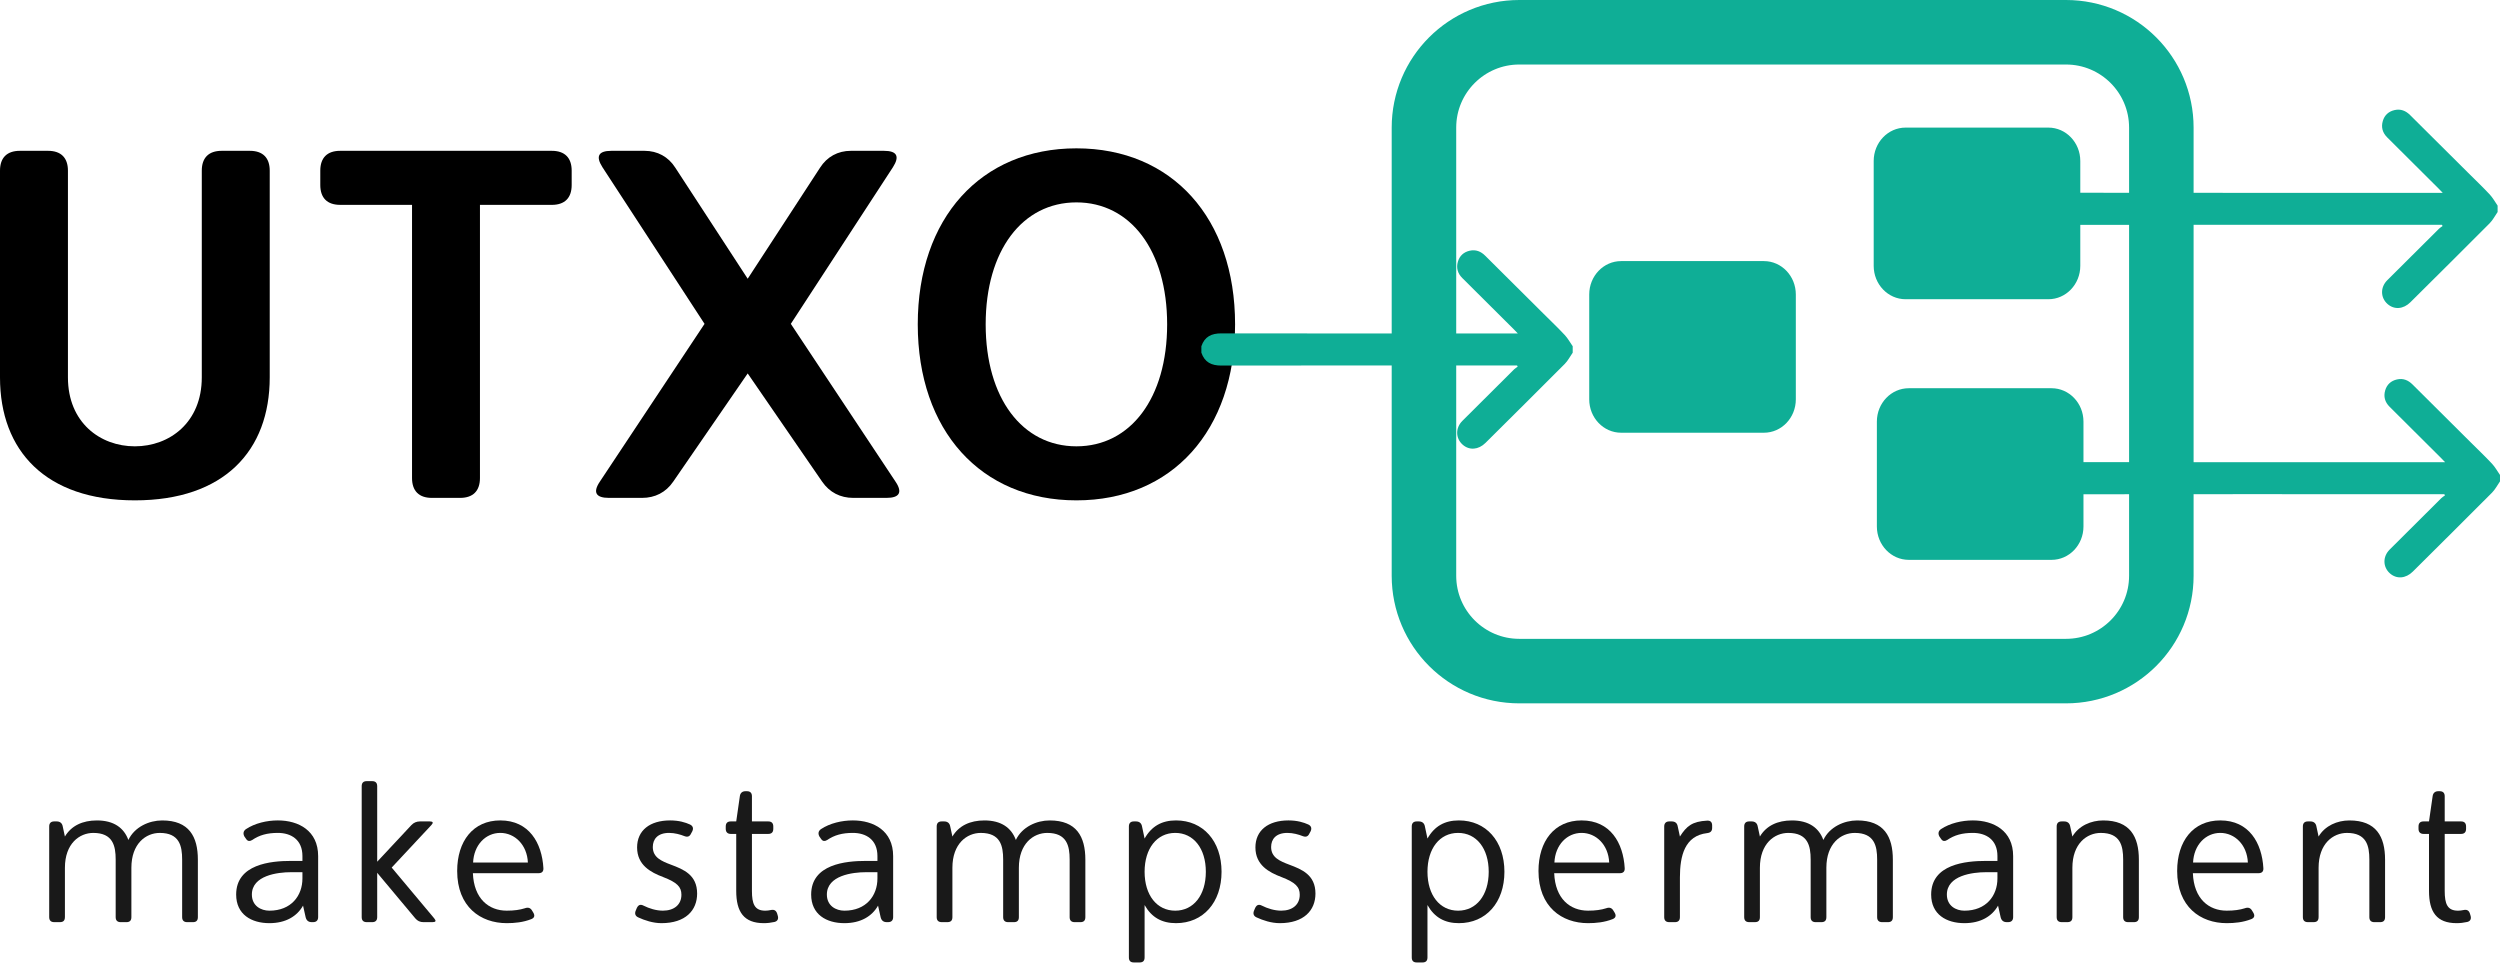
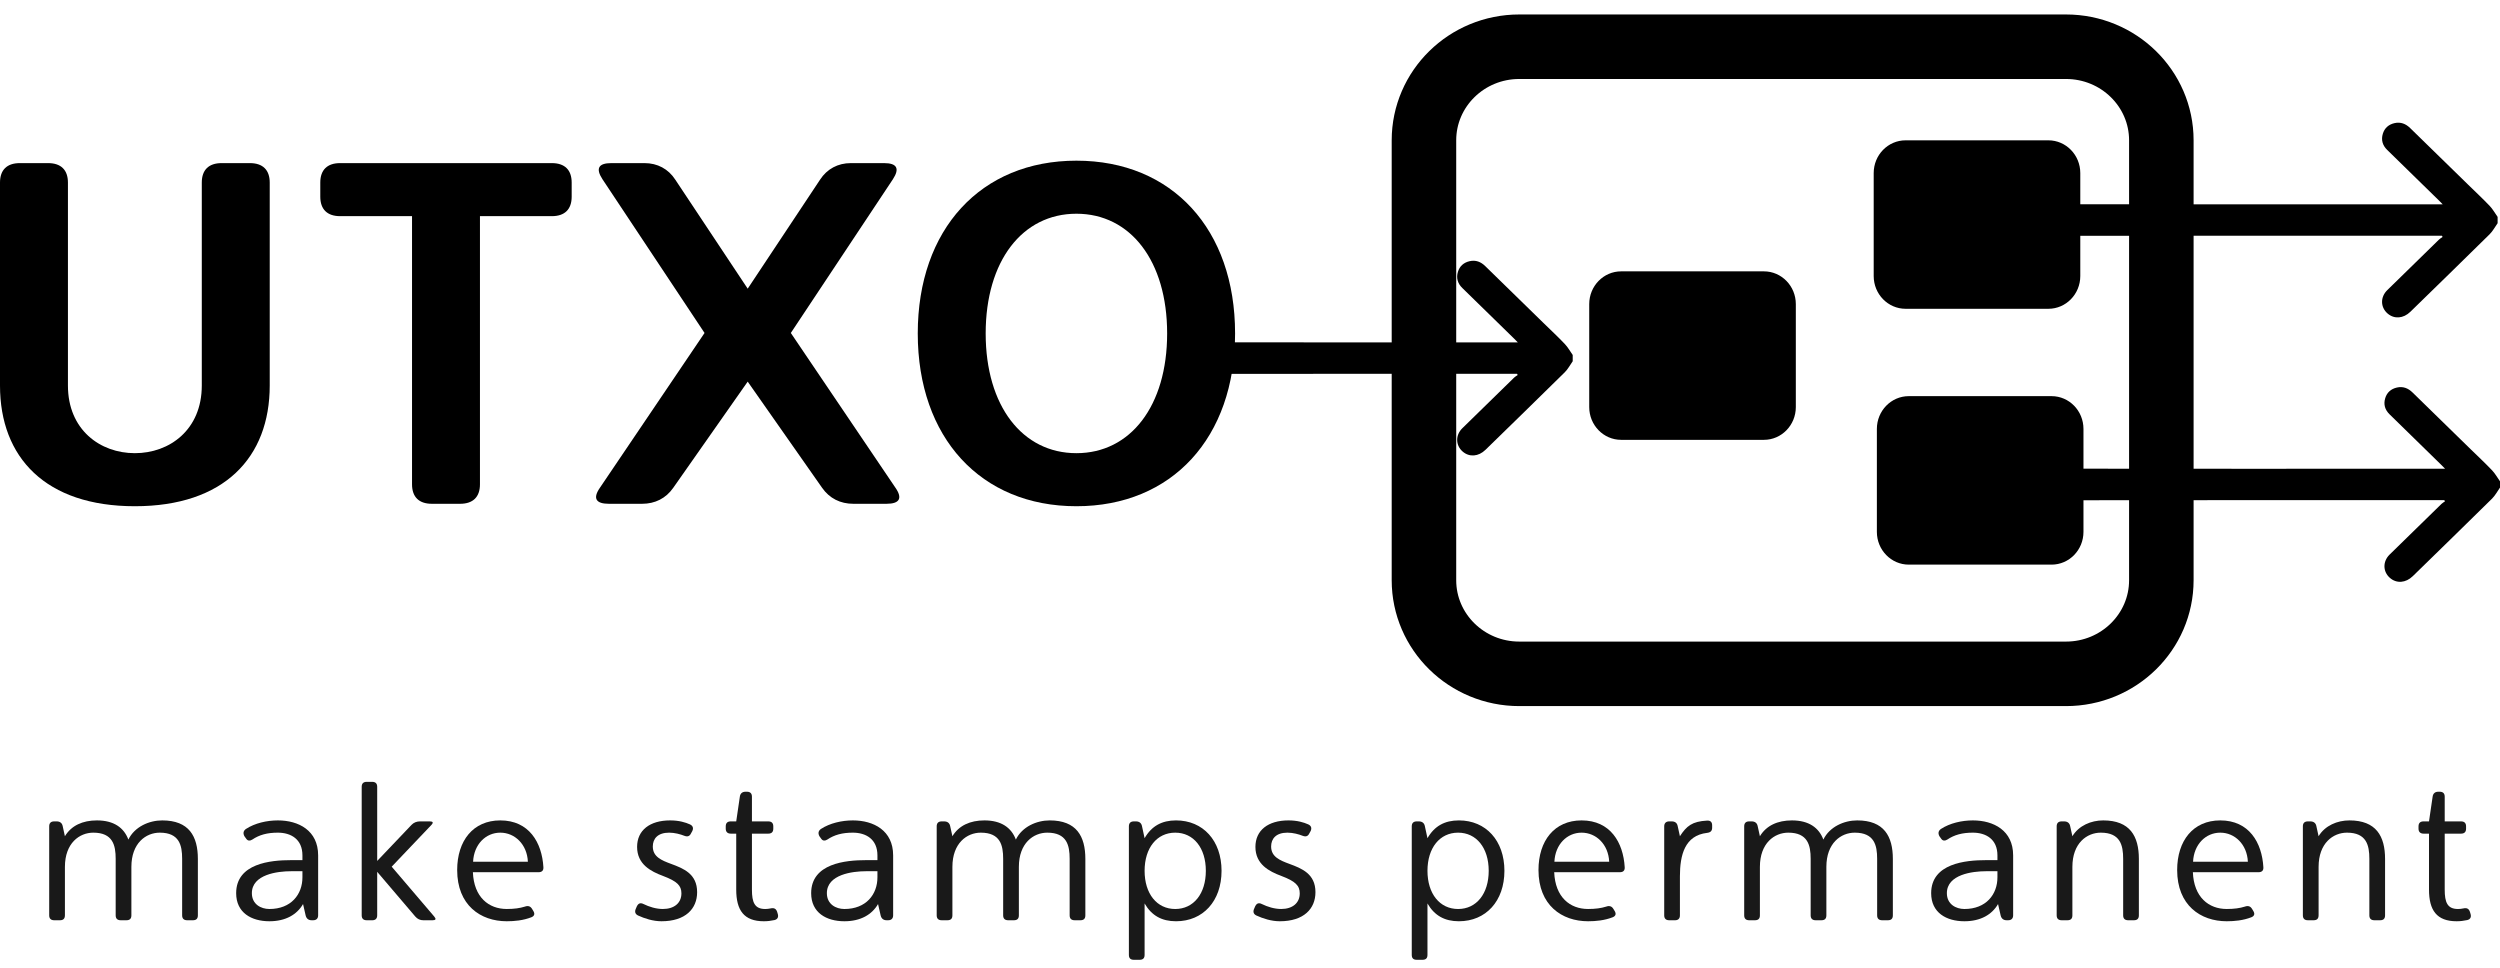
<svg xmlns="http://www.w3.org/2000/svg" width="155" height="60" viewBox="0 0 155 60" fill="none">
-   <path d="M134.003 35.697C134.003 38.962 131.357 41.608 128.091 41.608H94.197C90.932 41.608 88.285 38.962 88.285 35.697V7.912C88.285 4.647 90.932 2 94.197 2H128.091C131.357 2 134.003 4.647 134.003 7.912V35.697Z" stroke="#0FAE96" stroke-width="4" stroke-miterlimit="10" />
-   <path d="M111.341 24.76C111.341 25.903 110.456 26.829 109.363 26.829H100.51C99.418 26.829 98.532 25.903 98.532 24.76V18.257C98.532 17.114 99.418 16.188 100.51 16.188H109.363C110.456 16.188 111.341 17.114 111.341 18.257V24.76Z" fill="#0FAE96" />
-   <path d="M128.978 16.483C128.978 17.626 128.092 18.552 127 18.552H118.147C117.054 18.552 116.169 17.626 116.169 16.483V9.981C116.169 8.838 117.054 7.911 118.147 7.911H127C128.092 7.911 128.978 8.838 128.978 9.981V16.483Z" fill="#0FAE96" />
-   <path d="M129.175 32.642C129.175 33.785 128.29 34.711 127.197 34.711H118.344C117.252 34.711 116.366 33.785 116.366 32.642V26.139C116.366 24.996 117.252 24.07 118.344 24.07H127.197C128.29 24.07 129.175 24.996 129.175 26.139V32.642Z" fill="#0FAE96" />
-   <path d="M0 10.58C0 9.781 0.43 9.351 1.23 9.351H2.982C3.781 9.351 4.212 9.781 4.212 10.58V23.399C4.212 26.196 6.209 27.672 8.361 27.672C10.513 27.672 12.511 26.196 12.511 23.399V10.58C12.511 9.781 12.941 9.351 13.741 9.351H15.493C16.292 9.351 16.723 9.781 16.723 10.58V23.399C16.723 27.948 13.894 31.022 8.361 31.022C2.828 31.022 0 27.948 0 23.399V10.58Z" fill="black" />
-   <path d="M34.214 9.351C35.014 9.351 35.444 9.781 35.444 10.58V11.472C35.444 12.271 35.014 12.702 34.214 12.702H29.757V29.639C29.757 30.439 29.326 30.869 28.527 30.869H26.775C25.976 30.869 25.546 30.439 25.546 29.639V12.701H21.088C20.289 12.701 19.858 12.271 19.858 11.472V10.58C19.858 9.781 20.289 9.351 21.088 9.351L34.214 9.351Z" fill="black" />
-   <path d="M43.682 20.079L37.35 10.365C36.919 9.689 37.104 9.351 37.903 9.351H39.962C40.762 9.351 41.438 9.72 41.868 10.396L46.357 17.282L50.844 10.396C51.275 9.72 51.951 9.351 52.75 9.351H54.81C55.609 9.351 55.794 9.689 55.363 10.365L49.031 20.079L55.517 29.854C55.978 30.531 55.763 30.869 54.964 30.869H52.904C52.105 30.869 51.429 30.531 50.967 29.854L46.357 23.153L41.745 29.854C41.285 30.531 40.608 30.869 39.809 30.869H37.749C36.95 30.869 36.735 30.531 37.196 29.854L43.682 20.079Z" fill="black" />
-   <path d="M66.738 9.197C72.671 9.197 76.575 13.531 76.575 20.11C76.575 26.688 72.671 31.022 66.738 31.022C60.805 31.022 56.901 26.688 56.901 20.11C56.901 13.531 60.805 9.197 66.738 9.197ZM66.738 27.672C70.088 27.672 72.363 24.69 72.363 20.11C72.363 15.53 70.088 12.548 66.738 12.548C63.387 12.548 61.112 15.53 61.112 20.11C61.112 24.69 63.387 27.672 66.738 27.672Z" fill="black" />
+   <path d="M134.003 35.974C134.003 39.179 131.357 41.778 128.091 41.778H94.197C90.932 41.778 88.285 39.179 88.285 35.974V8.7C88.285 5.495 90.932 2.897 94.197 2.897H128.091C131.357 2.897 134.003 5.495 134.003 8.7V35.974Z" stroke="black" stroke-width="4" stroke-miterlimit="10" />
+   <path d="M111.341 25.239C111.341 26.361 110.456 27.27 109.363 27.27H100.51C99.418 27.27 98.532 26.361 98.532 25.239V18.855C98.532 17.734 99.418 16.824 100.51 16.824H109.363C110.456 16.824 111.341 17.734 111.341 18.855V25.239Z" fill="black" />
+   <path d="M128.978 17.114C128.978 18.236 128.092 19.145 127 19.145H118.147C117.054 19.145 116.169 18.236 116.169 17.114V10.731C116.169 9.609 117.054 8.7 118.147 8.7H127C128.092 8.7 128.978 9.609 128.978 10.731V17.114Z" fill="black" />
+   <path d="M129.175 32.976C129.175 34.098 128.29 35.007 127.197 35.007H118.344C117.252 35.007 116.366 34.098 116.366 32.976V26.593C116.366 25.471 117.252 24.561 118.344 24.561H127.197C128.29 24.561 129.175 25.471 129.175 26.593V32.976Z" fill="black" />
+   <path d="M0 11.32C0 10.535 0.43 10.113 1.23 10.113H2.982C3.781 10.113 4.212 10.535 4.212 11.32V23.903C4.212 26.648 6.209 28.097 8.361 28.097C10.513 28.097 12.511 26.648 12.511 23.903V11.32C12.511 10.535 12.941 10.113 13.741 10.113H15.493C16.292 10.113 16.723 10.535 16.723 11.32V23.903C16.723 28.368 13.894 31.386 8.361 31.386C2.828 31.386 0 28.368 0 23.903V11.32Z" fill="black" />
+   <path d="M34.214 10.113C35.014 10.113 35.444 10.535 35.444 11.32V12.195C35.444 12.979 35.014 13.402 34.214 13.402H29.757V30.028C29.757 30.813 29.326 31.235 28.527 31.235H26.775C25.976 31.235 25.546 30.813 25.546 30.028V13.402H21.088C20.289 13.402 19.858 12.979 19.858 12.195V11.319C19.858 10.535 20.289 10.113 21.088 10.113L34.214 10.113Z" fill="black" />
+   <path d="M43.682 20.644L37.35 11.108C36.919 10.445 37.104 10.113 37.903 10.113H39.962C40.762 10.113 41.438 10.475 41.868 11.139L46.357 17.898L50.844 11.139C51.275 10.475 51.951 10.113 52.75 10.113H54.81C55.609 10.113 55.794 10.444 55.363 11.108L49.031 20.644L55.517 30.239C55.978 30.903 55.763 31.235 54.964 31.235H52.904C52.105 31.235 51.429 30.903 50.967 30.239L46.357 23.661L41.745 30.239C41.285 30.903 40.608 31.235 39.809 31.235H37.749C36.95 31.235 36.735 30.903 37.196 30.239L43.682 20.644Z" fill="black" />
+   <path d="M66.738 9.962C72.671 9.962 76.575 14.216 76.575 20.674C76.575 27.131 72.671 31.386 66.738 31.386C60.805 31.386 56.901 27.131 56.901 20.674C56.901 14.216 60.805 9.962 66.738 9.962ZM66.738 28.097C70.088 28.097 72.363 25.17 72.363 20.674C72.363 16.178 70.088 13.251 66.738 13.251C63.387 13.251 61.112 16.178 61.112 20.674C61.112 25.17 63.387 28.097 66.738 28.097Z" fill="black" />
  <g opacity="0.9">
-     <path d="M4.024 56.861C4.024 57.074 3.924 57.173 3.712 57.173H3.362C3.15 57.173 3.05 57.061 3.05 56.861V51.241C3.05 51.041 3.15 50.928 3.362 50.928H3.512C3.712 50.928 3.849 51.028 3.887 51.228L4.024 51.865C4.424 51.191 5.123 50.867 6.01 50.867C7.059 50.867 7.684 51.329 7.959 52.078C8.346 51.266 9.245 50.867 10.057 50.867C11.718 50.867 12.268 51.865 12.268 53.302V56.862C12.268 57.074 12.168 57.174 11.956 57.174H11.606C11.393 57.174 11.293 57.061 11.293 56.862V53.289C11.293 52.44 11.119 51.641 9.907 51.641C9.045 51.641 8.146 52.303 8.146 53.801V56.862C8.146 57.074 8.046 57.174 7.834 57.174H7.484C7.272 57.174 7.172 57.061 7.172 56.862V53.289C7.172 52.44 6.997 51.641 5.786 51.641C4.924 51.641 4.025 52.303 4.025 53.801V56.861H4.024Z" fill="black" />
-     <path d="M18.789 56.149C18.414 56.811 17.715 57.236 16.703 57.236C15.591 57.236 14.642 56.699 14.642 55.462C14.642 53.576 16.79 53.377 18.039 53.377H18.751V53.077C18.751 52.052 18.039 51.64 17.227 51.64C16.565 51.64 16.078 51.778 15.641 52.077C15.566 52.127 15.503 52.14 15.453 52.14C15.366 52.14 15.304 52.09 15.241 51.99L15.154 51.865C15.054 51.678 15.091 51.515 15.254 51.403C15.803 51.041 16.54 50.866 17.227 50.866C18.514 50.866 19.725 51.503 19.725 53.077V56.861C19.725 57.061 19.613 57.173 19.413 57.173H19.326C19.126 57.173 19.001 57.073 18.951 56.873L18.789 56.149ZM18.04 54.076C17.215 54.076 15.616 54.276 15.616 55.462C15.616 56.162 16.178 56.462 16.703 56.462C18.052 56.462 18.751 55.537 18.751 54.463V54.076H18.04Z" fill="black" />
-     <path d="M22.737 57.173C22.537 57.173 22.425 57.074 22.425 56.861V48.743C22.425 48.53 22.537 48.431 22.737 48.431H23.074C23.274 48.431 23.386 48.53 23.386 48.743V53.426L25.509 51.153C25.647 51.004 25.834 50.928 26.034 50.928H26.646C26.846 50.928 26.884 51.004 26.746 51.153L24.285 53.789L26.921 56.937C27.058 57.099 27.021 57.174 26.808 57.174H26.259C26.047 57.174 25.884 57.099 25.747 56.937L23.386 54.114V56.862C23.386 57.074 23.274 57.174 23.074 57.174H22.737V57.173Z" fill="black" />
-     <path d="M29.319 54.138C29.382 55.725 30.306 56.461 31.418 56.461C31.88 56.461 32.229 56.411 32.542 56.312C32.742 56.237 32.892 56.286 32.991 56.461L33.066 56.586C33.179 56.774 33.129 56.911 32.941 56.986C32.429 57.186 31.905 57.236 31.418 57.236C29.794 57.236 28.345 56.224 28.345 54.001C28.345 52.152 29.332 50.866 31.018 50.866C32.804 50.866 33.603 52.265 33.691 53.826C33.703 54.026 33.603 54.138 33.391 54.138H29.319ZM29.332 53.476H32.729C32.679 52.377 31.918 51.64 31.018 51.64C30.119 51.64 29.382 52.377 29.332 53.476Z" fill="black" />
-     <path d="M39.487 56.286C39.55 56.162 39.625 56.099 39.725 56.099C39.775 56.099 39.837 56.112 39.9 56.149C40.249 56.324 40.674 56.461 41.099 56.461C41.798 56.461 42.248 56.087 42.248 55.475C42.248 54.988 41.986 54.713 41.111 54.376C40.349 54.088 39.5 53.639 39.5 52.54C39.5 51.49 40.287 50.866 41.548 50.866C42.098 50.866 42.498 50.991 42.772 51.116C42.96 51.203 43.01 51.353 42.922 51.541L42.847 51.678C42.76 51.865 42.635 51.915 42.435 51.84C42.185 51.74 41.836 51.64 41.486 51.64C40.774 51.64 40.474 52.028 40.474 52.515C40.474 53.164 41.011 53.389 41.611 53.614C42.372 53.901 43.222 54.238 43.222 55.4C43.222 56.449 42.497 57.236 41.011 57.236C40.486 57.236 39.962 57.061 39.562 56.874C39.375 56.786 39.337 56.624 39.425 56.436L39.487 56.286Z" fill="black" />
-     <path d="M46.62 51.703V55.237C46.62 56.037 46.782 56.462 47.444 56.462C47.557 56.462 47.669 56.449 47.781 56.424C47.994 56.374 48.118 56.449 48.181 56.636L48.218 56.761C48.281 56.961 48.218 57.111 48.019 57.161C47.794 57.211 47.582 57.236 47.357 57.236C46.12 57.236 45.646 56.537 45.646 55.238V51.703H45.308C45.109 51.703 44.996 51.59 44.996 51.39V51.241C44.996 51.028 45.109 50.928 45.308 50.928H45.646L45.87 49.367C45.895 49.168 46.02 49.055 46.22 49.055H46.308C46.507 49.055 46.62 49.155 46.62 49.367V50.928H47.632C47.844 50.928 47.944 51.041 47.944 51.241V51.39C47.944 51.603 47.831 51.703 47.632 51.703H46.62Z" fill="black" />
-     <path d="M54.439 56.149C54.064 56.811 53.365 57.236 52.353 57.236C51.241 57.236 50.292 56.699 50.292 55.462C50.292 53.576 52.44 53.377 53.689 53.377H54.401V53.077C54.401 52.052 53.689 51.64 52.877 51.64C52.215 51.64 51.728 51.778 51.291 52.077C51.216 52.127 51.153 52.14 51.103 52.14C51.016 52.14 50.954 52.09 50.891 51.99L50.804 51.865C50.704 51.678 50.741 51.515 50.904 51.403C51.453 51.041 52.19 50.866 52.877 50.866C54.164 50.866 55.375 51.503 55.375 53.077V56.861C55.375 57.061 55.263 57.173 55.063 57.173H54.976C54.776 57.173 54.651 57.073 54.601 56.873L54.439 56.149ZM53.689 54.076C52.865 54.076 51.266 54.276 51.266 55.462C51.266 56.162 51.828 56.462 52.353 56.462C53.702 56.462 54.401 55.537 54.401 54.463V54.076H53.689Z" fill="black" />
-     <path d="M59.049 56.861C59.049 57.074 58.949 57.173 58.736 57.173H58.387C58.174 57.173 58.075 57.061 58.075 56.861V51.241C58.075 51.041 58.174 50.928 58.387 50.928H58.537C58.736 50.928 58.874 51.028 58.911 51.228L59.049 51.865C59.449 51.191 60.148 50.867 61.035 50.867C62.084 50.867 62.708 51.329 62.983 52.078C63.37 51.266 64.269 50.867 65.081 50.867C66.742 50.867 67.292 51.865 67.292 53.302V56.862C67.292 57.074 67.192 57.174 66.98 57.174H66.63C66.418 57.174 66.318 57.061 66.318 56.862V53.289C66.318 52.44 66.143 51.641 64.932 51.641C64.07 51.641 63.17 52.303 63.17 53.801V56.862C63.17 57.074 63.071 57.174 62.858 57.174H62.508C62.296 57.174 62.196 57.061 62.196 56.862V53.289C62.196 52.44 62.022 51.641 60.81 51.641C59.948 51.641 59.049 52.303 59.049 53.801L59.049 56.861Z" fill="black" />
-     <path d="M70.965 51.99C71.402 51.216 72.04 50.866 72.914 50.866C74.587 50.866 75.736 52.14 75.736 54.051C75.736 55.962 74.587 57.236 72.914 57.236C72.04 57.236 71.402 56.886 70.965 56.112V59.359C70.965 59.572 70.865 59.672 70.653 59.672H70.303C70.091 59.672 69.991 59.572 69.991 59.359V51.241C69.991 51.028 70.104 50.928 70.303 50.928H70.428C70.628 50.928 70.765 51.028 70.803 51.228L70.965 51.99ZM72.864 51.64C71.727 51.64 70.965 52.602 70.965 54.051C70.965 55.5 71.727 56.462 72.864 56.462C74.001 56.462 74.762 55.5 74.762 54.051C74.762 52.602 74.001 51.64 72.864 51.64Z" fill="black" />
-     <path d="M77.823 56.286C77.886 56.162 77.961 56.099 78.061 56.099C78.111 56.099 78.173 56.112 78.236 56.149C78.585 56.324 79.01 56.461 79.435 56.461C80.134 56.461 80.584 56.087 80.584 55.475C80.584 54.988 80.321 54.713 79.447 54.376C78.685 54.088 77.836 53.639 77.836 52.54C77.836 51.49 78.623 50.866 79.884 50.866C80.433 50.866 80.833 50.991 81.108 51.116C81.295 51.203 81.345 51.353 81.258 51.541L81.183 51.678C81.096 51.865 80.971 51.915 80.77 51.84C80.521 51.74 80.171 51.64 79.821 51.64C79.109 51.64 78.81 52.028 78.81 52.515C78.81 53.164 79.347 53.389 79.946 53.614C80.708 53.901 81.558 54.238 81.558 55.4C81.558 56.449 80.833 57.236 79.347 57.236C78.822 57.236 78.298 57.061 77.898 56.874C77.711 56.786 77.673 56.624 77.76 56.436L77.823 56.286Z" fill="black" />
-     <path d="M88.503 51.99C88.94 51.216 89.578 50.866 90.452 50.866C92.125 50.866 93.274 52.14 93.274 54.051C93.274 55.962 92.125 57.236 90.452 57.236C89.578 57.236 88.94 56.886 88.503 56.112V59.359C88.503 59.572 88.403 59.672 88.191 59.672H87.841C87.629 59.672 87.529 59.572 87.529 59.359V51.241C87.529 51.028 87.642 50.928 87.841 50.928H87.966C88.166 50.928 88.303 51.028 88.341 51.228L88.503 51.99ZM90.402 51.64C89.265 51.64 88.503 52.602 88.503 54.051C88.503 55.5 89.265 56.462 90.402 56.462C91.539 56.462 92.3 55.5 92.3 54.051C92.3 52.602 91.539 51.64 90.402 51.64Z" fill="black" />
-     <path d="M96.36 54.138C96.423 55.725 97.347 56.461 98.459 56.461C98.921 56.461 99.27 56.411 99.583 56.312C99.782 56.237 99.933 56.286 100.032 56.461L100.108 56.586C100.22 56.774 100.17 56.911 99.982 56.986C99.471 57.186 98.946 57.236 98.459 57.236C96.835 57.236 95.386 56.224 95.386 54.001C95.386 52.152 96.373 50.866 98.059 50.866C99.845 50.866 100.644 52.265 100.732 53.826C100.744 54.026 100.644 54.138 100.432 54.138H96.36ZM96.373 53.476H99.77C99.72 52.377 98.959 51.64 98.059 51.64C97.16 51.64 96.423 52.377 96.373 53.476Z" fill="black" />
-     <path d="M103.493 57.173C103.281 57.173 103.181 57.061 103.181 56.861V51.241C103.181 51.041 103.293 50.928 103.493 50.928H103.643C103.855 50.928 103.98 51.028 104.017 51.228L104.155 51.866C104.567 51.216 104.917 50.929 105.841 50.879C106.041 50.867 106.153 50.966 106.153 51.179V51.329C106.153 51.528 106.053 51.629 105.841 51.653C104.455 51.816 104.155 53.052 104.155 54.401V56.862C104.155 57.062 104.055 57.174 103.843 57.174H103.493V57.173Z" fill="black" />
-     <path d="M109.114 56.861C109.114 57.074 109.014 57.173 108.801 57.173H108.452C108.239 57.173 108.14 57.061 108.14 56.861V51.241C108.14 51.041 108.239 50.928 108.452 50.928H108.602C108.801 50.928 108.939 51.028 108.976 51.228L109.114 51.865C109.513 51.191 110.213 50.867 111.1 50.867C112.149 50.867 112.773 51.329 113.048 52.078C113.435 51.266 114.334 50.867 115.146 50.867C116.808 50.867 117.357 51.865 117.357 53.302V56.862C117.357 57.074 117.257 57.174 117.045 57.174H116.695C116.483 57.174 116.383 57.061 116.383 56.862V53.289C116.383 52.44 116.208 51.641 114.996 51.641C114.135 51.641 113.235 52.303 113.235 53.801V56.862C113.235 57.074 113.136 57.174 112.923 57.174H112.573C112.361 57.174 112.261 57.061 112.261 56.862V53.289C112.261 52.44 112.086 51.641 110.875 51.641C110.013 51.641 109.114 52.303 109.114 53.801V56.861H109.114Z" fill="black" />
-     <path d="M123.879 56.149C123.504 56.811 122.804 57.236 121.793 57.236C120.681 57.236 119.732 56.699 119.732 55.462C119.732 53.576 121.88 53.377 123.129 53.377H123.841V53.077C123.841 52.052 123.129 51.64 122.317 51.64C121.655 51.64 121.168 51.778 120.731 52.077C120.656 52.127 120.593 52.14 120.543 52.14C120.456 52.14 120.393 52.09 120.331 51.99L120.244 51.865C120.144 51.678 120.181 51.515 120.344 51.403C120.893 51.041 121.63 50.866 122.317 50.866C123.604 50.866 124.815 51.503 124.815 53.077V56.861C124.815 57.061 124.703 57.173 124.503 57.173H124.416C124.216 57.173 124.091 57.073 124.041 56.873L123.879 56.149ZM123.129 54.076C122.305 54.076 120.706 54.276 120.706 55.462C120.706 56.162 121.268 56.462 121.793 56.462C123.142 56.462 123.841 55.537 123.841 54.463V54.076H123.129Z" fill="black" />
-     <path d="M128.488 56.861C128.488 57.074 128.388 57.173 128.176 57.173H127.826C127.614 57.173 127.514 57.061 127.514 56.861V51.241C127.514 51.041 127.614 50.928 127.826 50.928H127.976C128.175 50.928 128.313 51.028 128.35 51.228L128.488 51.865C128.888 51.191 129.649 50.867 130.399 50.867C132.06 50.867 132.61 51.865 132.61 53.302V56.862C132.61 57.074 132.51 57.174 132.297 57.174H131.948C131.736 57.174 131.636 57.061 131.636 56.862V53.289C131.636 52.44 131.461 51.641 130.249 51.641C129.387 51.641 128.488 52.303 128.488 53.801L128.488 56.861Z" fill="black" />
-     <path d="M135.958 54.138C136.02 55.725 136.945 56.461 138.056 56.461C138.518 56.461 138.868 56.411 139.18 56.312C139.38 56.237 139.53 56.286 139.63 56.461L139.705 56.586C139.818 56.774 139.768 56.911 139.58 56.986C139.068 57.186 138.543 57.236 138.056 57.236C136.432 57.236 134.984 56.224 134.984 54.001C134.984 52.152 135.97 50.866 137.657 50.866C139.443 50.866 140.242 52.265 140.329 53.826C140.342 54.026 140.242 54.138 140.029 54.138H135.958ZM135.97 53.476H139.368C139.318 52.377 138.556 51.64 137.657 51.64C136.757 51.64 136.02 52.377 135.97 53.476Z" fill="black" />
-     <path d="M143.752 56.861C143.752 57.074 143.652 57.173 143.44 57.173H143.09C142.878 57.173 142.778 57.061 142.778 56.861V51.241C142.778 51.041 142.878 50.928 143.09 50.928H143.24C143.44 50.928 143.578 51.028 143.615 51.228L143.752 51.865C144.152 51.191 144.914 50.867 145.663 50.867C147.324 50.867 147.874 51.865 147.874 53.302V56.862C147.874 57.074 147.774 57.174 147.562 57.174H147.212C147 57.174 146.9 57.061 146.9 56.862V53.289C146.9 52.44 146.725 51.641 145.514 51.641C144.652 51.641 143.753 52.303 143.753 53.801V56.861H143.752Z" fill="black" />
-     <path d="M151.572 51.703V55.237C151.572 56.037 151.734 56.462 152.396 56.462C152.509 56.462 152.621 56.449 152.734 56.424C152.946 56.374 153.071 56.449 153.133 56.636L153.171 56.761C153.233 56.961 153.171 57.111 152.971 57.161C152.746 57.211 152.534 57.236 152.309 57.236C151.072 57.236 150.598 56.537 150.598 55.238V51.703H150.261C150.061 51.703 149.948 51.59 149.948 51.39V51.241C149.948 51.028 150.061 50.928 150.261 50.928H150.598L150.823 49.367C150.848 49.168 150.973 49.055 151.172 49.055H151.26C151.459 49.055 151.572 49.155 151.572 49.367V50.928H152.584C152.796 50.928 152.896 51.041 152.896 51.241V51.39C152.896 51.603 152.783 51.703 152.584 51.703H151.572Z" fill="black" />
+     <path d="M4.024 56.75C4.024 56.958 3.924 57.056 3.712 57.056H3.362C3.15 57.056 3.05 56.946 3.05 56.75V51.233C3.05 51.036 3.15 50.926 3.362 50.926H3.512C3.712 50.926 3.849 51.024 3.887 51.221L4.024 51.846C4.424 51.184 5.123 50.865 6.01 50.865C7.059 50.865 7.684 51.319 7.959 52.054C8.346 51.257 9.245 50.865 10.057 50.865C11.718 50.865 12.268 51.846 12.268 53.256V56.75C12.268 56.958 12.168 57.056 11.956 57.056H11.606C11.393 57.056 11.293 56.946 11.293 56.75V53.243C11.293 52.41 11.119 51.625 9.907 51.625C9.045 51.625 8.146 52.275 8.146 53.746V56.75C8.146 56.958 8.046 57.056 7.834 57.056H7.484C7.272 57.056 7.172 56.946 7.172 56.75V53.243C7.172 52.41 6.997 51.625 5.786 51.625C4.924 51.625 4.025 52.275 4.025 53.746V56.75H4.024Z" fill="black" />
+     <path d="M18.789 56.051C18.414 56.701 17.715 57.118 16.703 57.118C15.591 57.118 14.642 56.591 14.642 55.377C14.642 53.525 16.79 53.329 18.039 53.329H18.751V53.035C18.751 52.029 18.039 51.625 17.227 51.625C16.565 51.625 16.078 51.76 15.641 52.054C15.566 52.103 15.503 52.115 15.453 52.115C15.366 52.115 15.304 52.066 15.241 51.968L15.154 51.846C15.054 51.661 15.091 51.502 15.254 51.392C15.803 51.036 16.54 50.865 17.227 50.865C18.514 50.865 19.725 51.49 19.725 53.035V56.75C19.725 56.946 19.613 57.056 19.413 57.056H19.326C19.126 57.056 19.001 56.958 18.951 56.762L18.789 56.051ZM18.04 54.016C17.215 54.016 15.616 54.212 15.616 55.377C15.616 56.063 16.178 56.358 16.703 56.358C18.052 56.358 18.751 55.45 18.751 54.396V54.016H18.04Z" fill="black" />
+     <path d="M22.737 57.056C22.537 57.056 22.425 56.958 22.425 56.75V48.78C22.425 48.572 22.537 48.474 22.737 48.474H23.074C23.274 48.474 23.386 48.572 23.386 48.78V53.378L25.509 51.147C25.647 51 25.834 50.926 26.034 50.926H26.646C26.846 50.926 26.884 51 26.746 51.147L24.285 53.734L26.921 56.824C27.058 56.983 27.021 57.057 26.808 57.057H26.259C26.047 57.057 25.884 56.983 25.747 56.824L23.386 54.053V56.75C23.386 56.959 23.274 57.057 23.074 57.057H22.737V57.056Z" fill="black" />
+     <path d="M29.319 54.077C29.382 55.634 30.306 56.357 31.418 56.357C31.88 56.357 32.229 56.308 32.542 56.21C32.742 56.137 32.892 56.185 32.991 56.357L33.066 56.48C33.179 56.664 33.129 56.798 32.941 56.872C32.429 57.068 31.905 57.118 31.418 57.118C29.794 57.118 28.345 56.124 28.345 53.942C28.345 52.127 29.332 50.865 31.018 50.865C32.804 50.865 33.603 52.238 33.691 53.77C33.703 53.967 33.603 54.077 33.391 54.077H29.319ZM29.332 53.427H32.729C32.679 52.348 31.918 51.625 31.018 51.625C30.119 51.625 29.382 52.348 29.332 53.427Z" fill="black" />
+     <path d="M39.487 56.186C39.55 56.063 39.625 56.002 39.725 56.002C39.775 56.002 39.837 56.014 39.9 56.051C40.249 56.222 40.674 56.357 41.099 56.357C41.798 56.357 42.248 55.989 42.248 55.389C42.248 54.911 41.986 54.641 41.111 54.31C40.349 54.028 39.5 53.586 39.5 52.508C39.5 51.478 40.287 50.865 41.548 50.865C42.098 50.865 42.498 50.987 42.772 51.11C42.96 51.196 43.01 51.343 42.922 51.527L42.847 51.662C42.76 51.846 42.635 51.895 42.435 51.821C42.185 51.723 41.836 51.625 41.486 51.625C40.774 51.625 40.474 52.005 40.474 52.483C40.474 53.121 41.011 53.341 41.611 53.562C42.372 53.844 43.222 54.175 43.222 55.315C43.222 56.345 42.497 57.118 41.011 57.118C40.486 57.118 39.962 56.946 39.562 56.762C39.375 56.676 39.337 56.517 39.425 56.333L39.487 56.186Z" fill="black" />
+     <path d="M46.62 51.686V55.156C46.62 55.941 46.782 56.358 47.444 56.358C47.557 56.358 47.669 56.345 47.781 56.321C47.994 56.272 48.118 56.345 48.181 56.529L48.218 56.652C48.281 56.848 48.218 56.995 48.019 57.044C47.794 57.093 47.582 57.118 47.357 57.118C46.12 57.118 45.646 56.431 45.646 55.156V51.686H45.308C45.109 51.686 44.996 51.576 44.996 51.38V51.233C44.996 51.024 45.109 50.926 45.308 50.926H45.646L45.87 49.394C45.895 49.198 46.02 49.087 46.22 49.087H46.308C46.507 49.087 46.62 49.185 46.62 49.394V50.926H47.632C47.844 50.926 47.944 51.036 47.944 51.233V51.38C47.944 51.588 47.831 51.686 47.632 51.686H46.62Z" fill="black" />
+     <path d="M54.439 56.051C54.064 56.701 53.365 57.118 52.353 57.118C51.241 57.118 50.292 56.591 50.292 55.377C50.292 53.525 52.44 53.329 53.689 53.329H54.401V53.035C54.401 52.029 53.689 51.625 52.877 51.625C52.215 51.625 51.728 51.76 51.291 52.054C51.216 52.103 51.153 52.115 51.103 52.115C51.016 52.115 50.954 52.066 50.891 51.968L50.804 51.846C50.704 51.661 50.741 51.502 50.904 51.392C51.453 51.036 52.19 50.865 52.877 50.865C54.164 50.865 55.375 51.49 55.375 53.035V56.75C55.375 56.946 55.263 57.056 55.063 57.056H54.976C54.776 57.056 54.651 56.958 54.601 56.762L54.439 56.051ZM53.689 54.016C52.865 54.016 51.266 54.212 51.266 55.377C51.266 56.063 51.828 56.358 52.353 56.358C53.702 56.358 54.401 55.45 54.401 54.396V54.016H53.689Z" fill="black" />
+     <path d="M59.049 56.75C59.049 56.958 58.949 57.056 58.736 57.056H58.387C58.174 57.056 58.075 56.946 58.075 56.75V51.233C58.075 51.036 58.174 50.926 58.387 50.926H58.537C58.736 50.926 58.874 51.024 58.911 51.221L59.049 51.846C59.449 51.184 60.148 50.865 61.035 50.865C62.084 50.865 62.708 51.319 62.983 52.054C63.37 51.257 64.269 50.865 65.081 50.865C66.742 50.865 67.292 51.846 67.292 53.256V56.75C67.292 56.958 67.192 57.056 66.98 57.056H66.63C66.418 57.056 66.318 56.946 66.318 56.75V53.243C66.318 52.41 66.143 51.625 64.932 51.625C64.07 51.625 63.17 52.275 63.17 53.746V56.75C63.17 56.958 63.071 57.056 62.858 57.056H62.508C62.296 57.056 62.196 56.946 62.196 56.75V53.243C62.196 52.41 62.022 51.625 60.81 51.625C59.948 51.625 59.049 52.275 59.049 53.746L59.049 56.75Z" fill="black" />
+     <path d="M70.965 51.968C71.402 51.208 72.04 50.865 72.914 50.865C74.587 50.865 75.736 52.115 75.736 53.991C75.736 55.867 74.587 57.118 72.914 57.118C72.04 57.118 71.402 56.774 70.965 56.014V59.202C70.965 59.41 70.865 59.508 70.653 59.508H70.303C70.091 59.508 69.991 59.41 69.991 59.202V51.233C69.991 51.024 70.104 50.926 70.303 50.926H70.428C70.628 50.926 70.765 51.024 70.803 51.221L70.965 51.968ZM72.864 51.625C71.727 51.625 70.965 52.569 70.965 53.991C70.965 55.413 71.727 56.358 72.864 56.358C74.001 56.358 74.762 55.413 74.762 53.991C74.762 52.569 74.001 51.625 72.864 51.625Z" fill="black" />
+     <path d="M77.823 56.186C77.886 56.063 77.961 56.002 78.061 56.002C78.111 56.002 78.173 56.014 78.236 56.051C78.585 56.222 79.01 56.357 79.435 56.357C80.134 56.357 80.584 55.989 80.584 55.389C80.584 54.911 80.321 54.641 79.447 54.31C78.685 54.028 77.836 53.586 77.836 52.508C77.836 51.478 78.623 50.865 79.884 50.865C80.433 50.865 80.833 50.987 81.108 51.11C81.295 51.196 81.345 51.343 81.258 51.527L81.183 51.662C81.096 51.846 80.971 51.895 80.77 51.821C80.521 51.723 80.171 51.625 79.821 51.625C79.109 51.625 78.81 52.005 78.81 52.483C78.81 53.121 79.347 53.341 79.946 53.562C80.708 53.844 81.558 54.175 81.558 55.315C81.558 56.345 80.833 57.118 79.347 57.118C78.822 57.118 78.298 56.946 77.898 56.762C77.711 56.676 77.673 56.517 77.76 56.333L77.823 56.186Z" fill="black" />
+     <path d="M88.503 51.968C88.94 51.208 89.578 50.865 90.452 50.865C92.125 50.865 93.274 52.115 93.274 53.991C93.274 55.867 92.125 57.118 90.452 57.118C89.578 57.118 88.94 56.774 88.503 56.014V59.202C88.503 59.41 88.403 59.508 88.191 59.508H87.841C87.629 59.508 87.529 59.41 87.529 59.202V51.233C87.529 51.024 87.642 50.926 87.841 50.926H87.966C88.166 50.926 88.303 51.024 88.341 51.221L88.503 51.968ZM90.402 51.625C89.265 51.625 88.503 52.569 88.503 53.991C88.503 55.413 89.265 56.358 90.402 56.358C91.539 56.358 92.3 55.413 92.3 53.991C92.3 52.569 91.539 51.625 90.402 51.625Z" fill="black" />
+     <path d="M96.36 54.077C96.423 55.634 97.347 56.357 98.459 56.357C98.921 56.357 99.27 56.308 99.583 56.21C99.782 56.137 99.933 56.185 100.032 56.357L100.108 56.48C100.22 56.664 100.17 56.798 99.982 56.872C99.471 57.068 98.946 57.118 98.459 57.118C96.835 57.118 95.386 56.124 95.386 53.942C95.386 52.127 96.373 50.865 98.059 50.865C99.845 50.865 100.644 52.238 100.732 53.77C100.744 53.967 100.644 54.077 100.432 54.077H96.36ZM96.373 53.427H99.77C99.72 52.348 98.959 51.625 98.059 51.625C97.16 51.625 96.423 52.348 96.373 53.427Z" fill="black" />
+     <path d="M103.493 57.056C103.281 57.056 103.181 56.946 103.181 56.75V51.233C103.181 51.036 103.293 50.926 103.493 50.926H103.643C103.855 50.926 103.98 51.024 104.017 51.221L104.155 51.846C104.567 51.209 104.917 50.926 105.841 50.877C106.041 50.865 106.153 50.963 106.153 51.172V51.319C106.153 51.515 106.053 51.613 105.841 51.638C104.455 51.797 104.155 53.011 104.155 54.335V56.75C104.155 56.946 104.055 57.057 103.843 57.057H103.493V57.056Z" fill="black" />
+     <path d="M109.114 56.75C109.114 56.958 109.014 57.056 108.801 57.056H108.452C108.239 57.056 108.14 56.946 108.14 56.75V51.233C108.14 51.036 108.239 50.926 108.452 50.926H108.602C108.801 50.926 108.939 51.024 108.976 51.221L109.114 51.846C109.513 51.184 110.213 50.865 111.1 50.865C112.149 50.865 112.773 51.319 113.048 52.054C113.435 51.257 114.334 50.865 115.146 50.865C116.808 50.865 117.357 51.846 117.357 53.256V56.75C117.357 56.958 117.257 57.056 117.045 57.056H116.695C116.483 57.056 116.383 56.946 116.383 56.75V53.243C116.383 52.41 116.208 51.625 114.996 51.625C114.135 51.625 113.235 52.275 113.235 53.746V56.75C113.235 56.958 113.136 57.056 112.923 57.056H112.573C112.361 57.056 112.261 56.946 112.261 56.75V53.243C112.261 52.41 112.086 51.625 110.875 51.625C110.013 51.625 109.114 52.275 109.114 53.746V56.75H109.114Z" fill="black" />
+     <path d="M123.879 56.051C123.504 56.701 122.804 57.118 121.793 57.118C120.681 57.118 119.732 56.591 119.732 55.377C119.732 53.525 121.88 53.329 123.129 53.329H123.841V53.035C123.841 52.029 123.129 51.625 122.317 51.625C121.655 51.625 121.168 51.76 120.731 52.054C120.656 52.103 120.593 52.115 120.543 52.115C120.456 52.115 120.393 52.066 120.331 51.968L120.244 51.846C120.144 51.661 120.181 51.502 120.344 51.392C120.893 51.036 121.63 50.865 122.317 50.865C123.604 50.865 124.815 51.49 124.815 53.035V56.75C124.815 56.946 124.703 57.056 124.503 57.056H124.416C124.216 57.056 124.091 56.958 124.041 56.762L123.879 56.051ZM123.129 54.016C122.305 54.016 120.706 54.212 120.706 55.377C120.706 56.063 121.268 56.358 121.793 56.358C123.142 56.358 123.841 55.45 123.841 54.396V54.016H123.129Z" fill="black" />
+     <path d="M128.488 56.75C128.488 56.958 128.388 57.056 128.176 57.056H127.826C127.614 57.056 127.514 56.946 127.514 56.75V51.233C127.514 51.036 127.614 50.926 127.826 50.926H127.976C128.175 50.926 128.313 51.024 128.35 51.221L128.488 51.846C128.888 51.184 129.649 50.865 130.399 50.865C132.06 50.865 132.61 51.846 132.61 53.256V56.75C132.61 56.958 132.51 57.056 132.297 57.056H131.948C131.736 57.056 131.636 56.946 131.636 56.75V53.243C131.636 52.41 131.461 51.625 130.249 51.625C129.387 51.625 128.488 52.275 128.488 53.746L128.488 56.75Z" fill="black" />
+     <path d="M135.958 54.077C136.02 55.634 136.945 56.357 138.056 56.357C138.518 56.357 138.868 56.308 139.18 56.21C139.38 56.137 139.53 56.185 139.63 56.357L139.705 56.48C139.818 56.664 139.768 56.798 139.58 56.872C139.068 57.068 138.543 57.118 138.056 57.118C136.432 57.118 134.984 56.124 134.984 53.942C134.984 52.127 135.97 50.865 137.657 50.865C139.443 50.865 140.242 52.238 140.329 53.77C140.342 53.967 140.242 54.077 140.029 54.077H135.958ZM135.97 53.427H139.368C139.318 52.348 138.556 51.625 137.657 51.625C136.757 51.625 136.02 52.348 135.97 53.427Z" fill="black" />
+     <path d="M143.752 56.75C143.752 56.958 143.652 57.056 143.44 57.056H143.09C142.878 57.056 142.778 56.946 142.778 56.75V51.233C142.778 51.036 142.878 50.926 143.09 50.926H143.24C143.44 50.926 143.578 51.024 143.615 51.221L143.752 51.846C144.152 51.184 144.914 50.865 145.663 50.865C147.324 50.865 147.874 51.846 147.874 53.256V56.75C147.874 56.958 147.774 57.056 147.562 57.056H147.212C147 57.056 146.9 56.946 146.9 56.75V53.243C146.9 52.41 146.725 51.625 145.514 51.625C144.652 51.625 143.753 52.275 143.753 53.746V56.75H143.752Z" fill="black" />
+     <path d="M151.572 51.686V55.156C151.572 55.941 151.734 56.358 152.396 56.358C152.509 56.358 152.621 56.345 152.734 56.321C152.946 56.272 153.071 56.345 153.133 56.529L153.171 56.652C153.233 56.848 153.171 56.995 152.971 57.044C152.746 57.093 152.534 57.118 152.309 57.118C151.072 57.118 150.598 56.431 150.598 55.156V51.686H150.261C150.061 51.686 149.948 51.576 149.948 51.38V51.233C149.948 51.024 150.061 50.926 150.261 50.926H150.598L150.823 49.394C150.848 49.198 150.973 49.087 151.172 49.087H151.26C151.459 49.087 151.572 49.185 151.572 49.394V50.926H152.584C152.796 50.926 152.896 51.036 152.896 51.233V51.38C152.896 51.588 152.783 51.686 152.584 51.686H151.572Z" fill="black" />
  </g>
-   <path fill-rule="evenodd" clip-rule="evenodd" d="M124.735 12.749C124.934 12.154 125.356 11.948 125.971 11.949C132.769 11.959 144.297 11.956 151.095 11.956C151.192 11.956 151.291 11.956 151.448 11.956C151.349 11.852 151.287 11.784 151.221 11.719C150.15 10.652 149.08 9.585 148.007 8.519C147.716 8.23 147.62 7.885 147.735 7.498C147.841 7.139 148.095 6.909 148.462 6.825C148.842 6.738 149.157 6.866 149.428 7.136C150.627 8.331 151.829 9.525 153.03 10.718C153.474 11.161 153.93 11.594 154.359 12.052C154.552 12.258 154.69 12.515 154.852 12.749C154.852 12.881 154.852 13.013 154.852 13.145C154.69 13.379 154.557 13.643 154.36 13.842C152.728 15.481 151.085 17.109 149.445 18.739C149.007 19.174 148.439 19.215 148.026 18.847C147.585 18.455 147.572 17.813 148.008 17.376C149.077 16.307 150.15 15.242 151.222 14.177C151.286 14.114 151.366 14.069 151.439 14.016C151.427 13.99 151.414 13.964 151.402 13.938C151.307 13.938 151.213 13.938 151.12 13.938C144.313 13.938 132.778 13.935 125.972 13.945C125.357 13.946 124.935 13.74 124.735 13.145C124.735 13.014 124.735 12.882 124.735 12.749Z" fill="#0FAE96" />
-   <path fill-rule="evenodd" clip-rule="evenodd" d="M124.882 29.45C125.082 28.855 125.504 28.649 126.118 28.649C132.917 28.66 144.444 28.656 151.243 28.656C151.34 28.656 151.438 28.656 151.596 28.656C151.497 28.553 151.435 28.485 151.368 28.419C150.298 27.352 149.227 26.285 148.155 25.22C147.864 24.931 147.768 24.586 147.883 24.199C147.989 23.84 148.242 23.61 148.61 23.526C148.99 23.439 149.304 23.567 149.576 23.837C150.775 25.032 151.977 26.225 153.177 27.419C153.622 27.862 154.078 28.295 154.507 28.753C154.699 28.959 154.837 29.215 155 29.449C155 29.582 155 29.714 155 29.846C154.837 30.08 154.705 30.343 154.507 30.543C152.875 32.182 151.233 33.81 149.593 35.44C149.154 35.875 148.586 35.915 148.174 35.548C147.733 35.155 147.72 34.514 148.156 34.077C149.225 33.007 150.297 31.942 151.37 30.877C151.433 30.815 151.514 30.77 151.587 30.716C151.574 30.691 151.561 30.665 151.549 30.639C151.455 30.639 151.36 30.639 151.268 30.639C144.461 30.639 132.926 30.635 126.119 30.646C125.505 30.647 125.083 30.441 124.883 29.846C124.882 29.714 124.882 29.582 124.882 29.45Z" fill="#0FAE96" />
-   <path fill-rule="evenodd" clip-rule="evenodd" d="M74.485 21.469C74.685 20.874 75.107 20.668 75.721 20.669C82.52 20.679 86.953 20.675 93.751 20.675C93.848 20.675 93.947 20.675 94.105 20.675C94.006 20.572 93.943 20.504 93.877 20.438C92.806 19.371 91.736 18.304 90.663 17.239C90.372 16.95 90.276 16.605 90.391 16.218C90.498 15.859 90.751 15.629 91.118 15.545C91.499 15.458 91.813 15.586 92.084 15.856C93.284 17.051 94.485 18.244 95.686 19.438C96.13 19.881 96.587 20.314 97.015 20.772C97.208 20.978 97.346 21.235 97.508 21.468C97.508 21.601 97.508 21.733 97.508 21.865C97.346 22.099 97.213 22.363 97.016 22.562C95.384 24.201 93.741 25.829 92.101 27.459C91.663 27.894 91.095 27.935 90.682 27.567C90.242 27.175 90.228 26.533 90.665 26.096C91.733 25.027 92.806 23.962 93.878 22.897C93.942 22.834 94.022 22.789 94.095 22.736C94.083 22.71 94.07 22.685 94.058 22.658C93.963 22.658 93.869 22.658 93.776 22.658C86.969 22.658 82.528 22.655 75.722 22.665C75.108 22.666 74.686 22.46 74.485 21.865C74.485 21.733 74.485 21.601 74.485 21.469Z" fill="#0FAE96" />
+   <path fill-rule="evenodd" clip-rule="evenodd" d="M124.735 13.448C124.934 12.864 125.356 12.662 125.971 12.663C132.769 12.673 144.297 12.669 151.095 12.669C151.192 12.669 151.291 12.669 151.448 12.669C151.349 12.568 151.287 12.502 151.221 12.437C150.15 11.39 149.08 10.342 148.007 9.296C147.716 9.013 147.62 8.674 147.735 8.294C147.841 7.942 148.095 7.716 148.462 7.633C148.842 7.548 149.157 7.674 149.428 7.939C150.627 9.112 151.829 10.283 153.03 11.455C153.474 11.89 153.93 12.315 154.359 12.764C154.552 12.966 154.69 13.219 154.852 13.448C154.852 13.578 154.852 13.708 154.852 13.838C154.69 14.067 154.557 14.326 154.36 14.521C152.728 16.131 151.085 17.729 149.445 19.328C149.007 19.756 148.439 19.795 148.026 19.434C147.585 19.049 147.572 18.42 148.008 17.991C149.077 16.941 150.15 15.895 151.222 14.85C151.286 14.788 151.366 14.744 151.439 14.692C151.427 14.667 151.414 14.642 151.402 14.616C151.307 14.616 151.213 14.616 151.12 14.616C144.313 14.616 132.778 14.612 125.972 14.623C125.357 14.623 124.935 14.421 124.735 13.837C124.735 13.708 124.735 13.579 124.735 13.448Z" fill="black" />
+   <path fill-rule="evenodd" clip-rule="evenodd" d="M124.882 29.842C125.082 29.258 125.504 29.056 126.118 29.057C132.917 29.067 144.444 29.063 151.243 29.063C151.34 29.063 151.438 29.063 151.596 29.063C151.497 28.962 151.435 28.895 151.368 28.831C150.298 27.784 149.227 26.736 148.155 25.69C147.864 25.407 147.768 25.068 147.883 24.688C147.989 24.335 148.242 24.11 148.61 24.027C148.99 23.942 149.304 24.067 149.576 24.332C150.775 25.506 151.977 26.677 153.177 27.849C153.622 28.283 154.078 28.708 154.507 29.158C154.699 29.36 154.837 29.612 155 29.842C155 29.972 155 30.102 155 30.231C154.837 30.461 154.705 30.719 154.507 30.915C152.875 32.524 151.233 34.122 149.593 35.722C149.154 36.149 148.586 36.189 148.174 35.828C147.733 35.443 147.72 34.813 148.156 34.384C149.225 33.334 150.297 32.289 151.37 31.244C151.433 31.182 151.514 31.138 151.587 31.085C151.574 31.06 151.561 31.035 151.549 31.01C151.455 31.01 151.36 31.01 151.268 31.01C144.461 31.01 132.926 31.006 126.119 31.017C125.505 31.017 125.083 30.815 124.883 30.231C124.882 30.102 124.882 29.972 124.882 29.842Z" fill="black" />
+   <path fill-rule="evenodd" clip-rule="evenodd" d="M74.485 22.008C74.685 21.424 75.107 21.222 75.721 21.223C82.52 21.233 86.953 21.229 93.751 21.229C93.848 21.229 93.947 21.229 94.105 21.229C94.006 21.128 93.943 21.061 93.877 20.997C92.806 19.949 91.736 18.902 90.663 17.856C90.372 17.572 90.276 17.233 90.391 16.854C90.498 16.501 90.751 16.276 91.118 16.193C91.499 16.107 91.813 16.233 92.084 16.498C93.284 17.672 94.485 18.843 95.686 20.015C96.13 20.449 96.587 20.874 97.015 21.324C97.208 21.526 97.346 21.778 97.508 22.008C97.508 22.138 97.508 22.267 97.508 22.397C97.346 22.627 97.213 22.886 97.016 23.081C95.384 24.69 93.741 26.288 92.101 27.888C91.663 28.315 91.095 28.355 90.682 27.994C90.242 27.609 90.228 26.979 90.665 26.55C91.733 25.5 92.806 24.455 93.878 23.41C93.942 23.348 94.022 23.304 94.095 23.252C94.083 23.226 94.07 23.201 94.058 23.176C93.963 23.176 93.869 23.176 93.776 23.176C86.969 23.176 82.528 23.172 75.722 23.182C75.108 23.183 74.686 22.981 74.485 22.397C74.485 22.268 74.485 22.138 74.485 22.008Z" fill="black" />
</svg>
